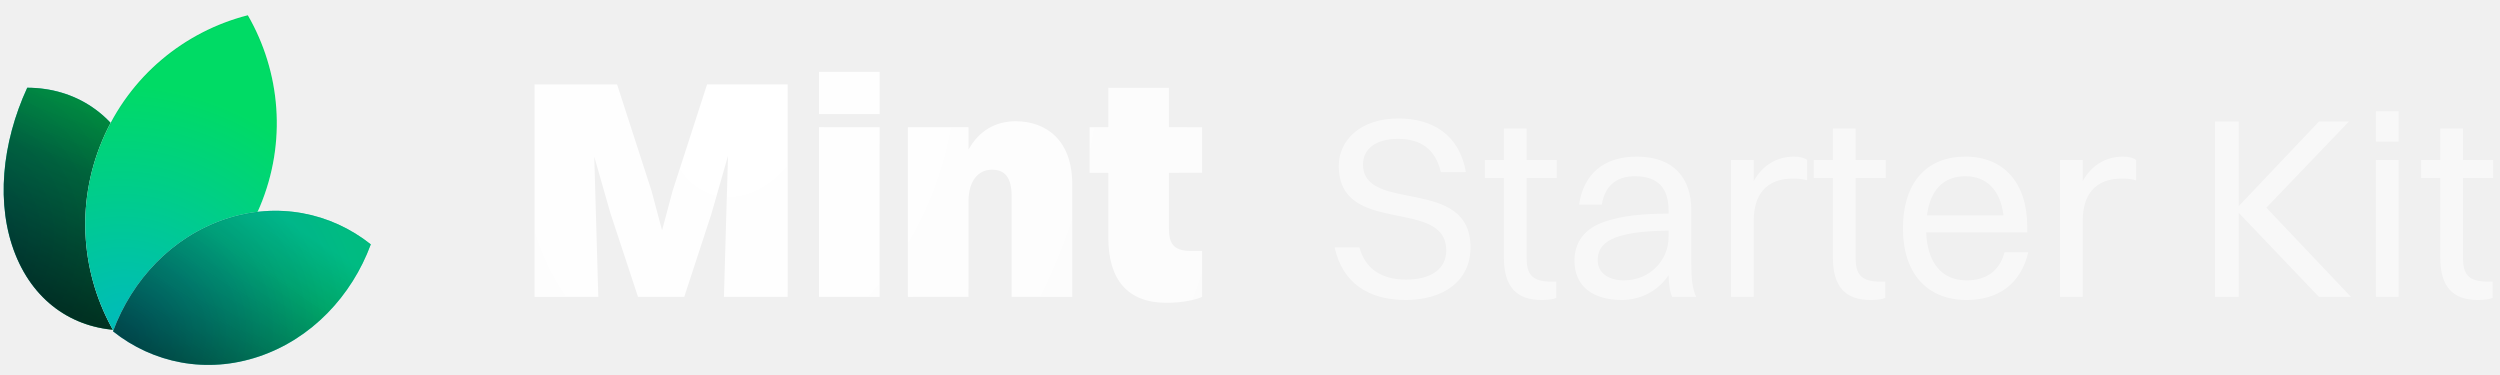
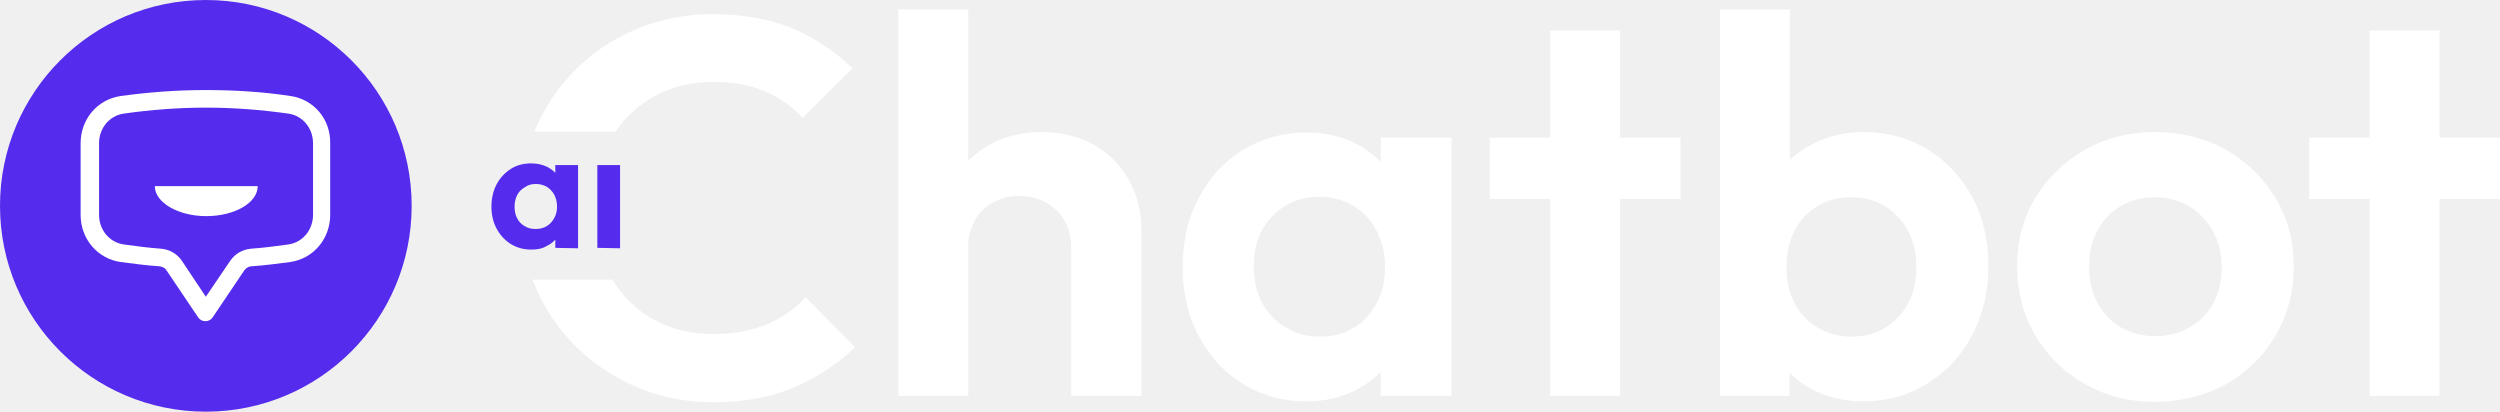
- <svg xmlns="http://www.w3.org/2000/svg" width="160" height="24" viewBox="0 0 160 24" fill="none">
-   <path d="M7.953 21.139C4.896 21.13 2.255 19.458 0.987 16.29C-0.28 13.121 0.109 9.163 1.744 5.615C4.801 5.624 7.442 7.296 8.71 10.465C9.977 13.633 9.588 17.591 7.953 21.139Z" fill="white" />
-   <path d="M7.953 21.139C4.896 21.13 2.255 19.458 0.987 16.29C-0.28 13.121 0.109 9.163 1.744 5.615C4.801 5.624 7.442 7.296 8.71 10.465C9.977 13.633 9.588 17.591 7.953 21.139Z" fill="url(#paint0_radial_115_109)" />
-   <path d="M7.953 21.139C4.896 21.13 2.255 19.458 0.987 16.29C-0.28 13.121 0.109 9.163 1.744 5.615C4.801 5.624 7.442 7.296 8.71 10.465C9.977 13.633 9.588 17.591 7.953 21.139Z" fill="black" fill-opacity="0.5" style="mix-blend-mode:hard-light" />
-   <path d="M7.953 21.139C4.896 21.13 2.255 19.458 0.987 16.29C-0.28 13.121 0.109 9.163 1.744 5.615C4.801 5.624 7.442 7.296 8.71 10.465C9.977 13.633 9.588 17.591 7.953 21.139Z" fill="url(#paint1_linear_115_109)" fill-opacity="0.5" style="mix-blend-mode:hard-light" />
-   <path d="M7.935 21.111C4.897 21.096 2.274 19.431 1.013 16.279C-0.248 13.124 0.136 9.182 1.762 5.643C4.8 5.659 7.423 7.324 8.684 10.476C9.945 13.63 9.561 17.572 7.935 21.111Z" stroke="url(#paint2_linear_115_109)" stroke-opacity="0.05" stroke-width="0.056" />
-   <path d="M7.31 21.257C11.354 20.221 14.884 17.375 16.628 13.236C18.373 9.097 17.945 4.587 15.86 0.976C11.816 2.012 8.287 4.858 6.542 8.998C4.797 13.137 5.225 17.646 7.31 21.257Z" fill="white" />
-   <path d="M7.31 21.257C11.354 20.221 14.884 17.375 16.628 13.236C18.373 9.097 17.945 4.587 15.86 0.976C11.816 2.012 8.287 4.858 6.542 8.998C4.797 13.137 5.225 17.646 7.31 21.257Z" fill="url(#paint3_radial_115_109)" />
-   <path d="M16.602 13.225C14.864 17.349 11.351 20.187 7.324 21.225C5.253 17.624 4.829 13.132 6.568 9.009C8.306 4.885 11.819 2.047 15.846 1.009C17.918 4.61 18.341 9.101 16.602 13.225Z" stroke="url(#paint4_linear_115_109)" stroke-opacity="0.05" stroke-width="0.056" />
-   <path d="M7.234 21.207C9.789 23.237 13.21 23.951 16.577 22.814C19.944 21.677 22.506 18.945 23.73 15.638C21.175 13.608 17.754 12.894 14.387 14.031C11.02 15.168 8.458 17.901 7.234 21.207Z" fill="white" />
-   <path d="M7.234 21.207C9.789 23.237 13.21 23.951 16.577 22.814C19.944 21.677 22.506 18.945 23.73 15.638C21.175 13.608 17.754 12.894 14.387 14.031C11.02 15.168 8.458 17.901 7.234 21.207Z" fill="url(#paint5_radial_115_109)" />
-   <path d="M7.234 21.207C9.789 23.237 13.21 23.951 16.577 22.814C19.944 21.677 22.506 18.945 23.73 15.638C21.175 13.608 17.754 12.894 14.387 14.031C11.02 15.168 8.458 17.901 7.234 21.207Z" fill="black" fill-opacity="0.2" style="mix-blend-mode:hard-light" />
-   <path d="M7.234 21.207C9.789 23.237 13.21 23.951 16.577 22.814C19.944 21.677 22.506 18.945 23.73 15.638C21.175 13.608 17.754 12.894 14.387 14.031C11.02 15.168 8.458 17.901 7.234 21.207Z" fill="url(#paint6_linear_115_109)" fill-opacity="0.5" style="mix-blend-mode:hard-light" />
-   <path d="M16.568 22.787C13.218 23.918 9.814 23.212 7.267 21.198C8.492 17.907 11.044 15.189 14.396 14.058C17.747 12.927 21.15 13.633 23.697 15.648C22.472 18.938 19.92 21.656 16.568 22.787Z" stroke="url(#paint7_linear_115_109)" stroke-opacity="0.05" stroke-width="0.056" />
-   <path d="M34.212 19V5.4H39.492L41.692 12.2L42.372 14.74L43.052 12.2L45.252 5.4H50.412V19H46.332L46.592 9.98L45.532 13.68L43.792 19H40.832L39.052 13.6L38.032 10.02L38.292 19H34.212ZM52.416 7.3V4.6H56.295V7.3H52.416ZM52.416 19V8.14H56.295V19H52.416ZM58.104 19V8.14H61.984V9.58C62.664 8.34 63.744 7.76 65.004 7.76C66.964 7.76 68.624 8.98 68.624 11.78V19H64.744V12.56C64.744 11.34 64.304 10.86 63.484 10.86C62.604 10.86 61.984 11.58 61.984 12.88V19H58.104ZM70.933 15.22V11.06H69.733V8.14H70.933V5.62H74.813V8.14H76.933V11.06H74.813V14.6C74.813 15.5 75.033 16.06 76.213 16.06H76.933V19C76.493 19.2 75.673 19.38 74.653 19.38C72.153 19.38 70.933 17.88 70.933 15.22Z" fill="url(#paint8_radial_115_109)" />
-   <path d="M87.232 10.519C87.232 13.687 94.112 11.229 94.112 15.832C94.112 17.994 92.364 19.198 89.971 19.198C87.562 19.198 85.912 18.093 85.417 15.832H87.001C87.364 17.169 88.371 17.895 89.987 17.895C91.671 17.895 92.561 17.152 92.561 16.03C92.561 12.598 85.681 15.155 85.681 10.618C85.681 9.001 87.034 7.582 89.509 7.582C91.671 7.582 93.403 8.621 93.816 11.014H92.215C91.868 9.529 90.912 8.886 89.476 8.886C88.057 8.886 87.232 9.529 87.232 10.519ZM96.25 16.476V11.393H95.029V10.239H96.25V8.226H97.702V10.239H99.632V11.393H97.702V16.476C97.702 17.532 98.015 18.026 99.302 18.026H99.599V19.066C99.434 19.148 99.071 19.198 98.659 19.198C97.025 19.198 96.25 18.323 96.25 16.476ZM102.516 13.093H101.064C101.345 11.162 102.615 10.024 104.76 10.024C107.103 10.024 108.242 11.393 108.242 13.44V16.888C108.242 17.895 108.324 18.521 108.555 19H107.021C106.856 18.654 106.806 18.142 106.79 17.614C106.047 18.72 104.859 19.198 103.803 19.198C101.988 19.198 100.767 18.357 100.767 16.69C100.767 15.486 101.427 14.611 102.714 14.182C103.902 13.786 105.107 13.687 106.79 13.671V13.473C106.79 12.053 106.13 11.278 104.628 11.278C103.374 11.278 102.698 11.971 102.516 13.093ZM102.252 16.657C102.252 17.465 102.929 17.944 103.952 17.944C105.569 17.944 106.79 16.674 106.79 15.172V14.759C103.061 14.793 102.252 15.585 102.252 16.657ZM110.787 19V10.239H112.239V11.591C112.833 10.519 113.774 10.024 114.83 10.024C115.176 10.024 115.49 10.107 115.655 10.239V11.542C115.407 11.46 115.094 11.427 114.747 11.427C112.998 11.427 112.239 12.515 112.239 14.1V19H110.787ZM117.305 16.476V11.393H116.084V10.239H117.305V8.226H118.757V10.239H120.688V11.393H118.757V16.476C118.757 17.532 119.071 18.026 120.358 18.026H120.655V19.066C120.49 19.148 120.127 19.198 119.714 19.198C118.081 19.198 117.305 18.323 117.305 16.476ZM129.809 16.145C129.33 18.192 127.862 19.198 125.865 19.198C123.324 19.198 121.79 17.482 121.79 14.627C121.79 11.658 123.324 10.024 125.783 10.024C128.258 10.024 129.743 11.723 129.743 14.512V14.875H123.275C123.357 16.838 124.281 17.944 125.865 17.944C127.103 17.944 127.977 17.35 128.291 16.145H129.809ZM125.783 11.278C124.38 11.278 123.539 12.152 123.324 13.786H128.225C128.027 12.169 127.152 11.278 125.783 11.278ZM131.843 19V10.239H133.295V11.591C133.889 10.519 134.829 10.024 135.885 10.024C136.232 10.024 136.545 10.107 136.71 10.239V11.542C136.463 11.46 136.149 11.427 135.803 11.427C134.054 11.427 133.295 12.515 133.295 14.1V19H131.843ZM141.763 19V7.78H143.281V13.192L148.413 7.78H150.327L145.047 13.291L150.459 19H148.413L143.281 13.621V19H141.763ZM152.06 9.067V7.12H153.512V9.067H152.06ZM152.06 19V10.239H153.512V19H152.06ZM156.178 16.476V11.393H154.957V10.239H156.178V8.226H157.63V10.239H159.56V11.393H157.63V16.476C157.63 17.532 157.943 18.026 159.23 18.026H159.527V19.066C159.362 19.148 158.999 19.198 158.587 19.198C156.953 19.198 156.178 18.323 156.178 16.476Z" fill="white" fill-opacity="0.55" />
-   <defs>
-     <radialGradient id="paint0_radial_115_109" cx="0" cy="0" r="1" gradientUnits="userSpaceOnUse" gradientTransform="translate(-3.00503 15.023) rotate(-10.029) scale(17.9572 17.784)">
-       <stop stop-color="#00B0BB" />
-       <stop offset="1" stop-color="#00DB65" />
-     </radialGradient>
-     <linearGradient id="paint1_linear_115_109" x1="7.39" y1="4.813" x2="1.63" y2="18.689" gradientUnits="userSpaceOnUse">
-       <stop stop-color="#18E299" />
-       <stop offset="1" />
-     </linearGradient>
-     <linearGradient id="paint2_linear_115_109" x1="7.948" y1="8.016" x2="1.761" y2="18.746" gradientUnits="userSpaceOnUse">
-       <stop />
-       <stop offset="1" stop-opacity="0" />
-     </linearGradient>
-     <radialGradient id="paint3_radial_115_109" cx="0" cy="0" r="1" gradientUnits="userSpaceOnUse" gradientTransform="translate(8.11404 20.8822) rotate(-75.7542) scale(21.6246 23.7772)">
-       <stop stop-color="#00BBBB" />
-       <stop offset="0.713" stop-color="#00DB65" />
-     </radialGradient>
-     <linearGradient id="paint4_linear_115_109" x1="7.602" y1="5.871" x2="15.556" y2="16.372" gradientUnits="userSpaceOnUse">
-       <stop />
-       <stop offset="1" stop-opacity="0" />
-     </linearGradient>
-     <radialGradient id="paint5_radial_115_109" cx="0" cy="0" r="1" gradientUnits="userSpaceOnUse" gradientTransform="translate(7.84537 21.5181) rotate(-20.3525) scale(18.5603 17.32)">
-       <stop stop-color="#00B0BB" />
-       <stop offset="1" stop-color="#00DB65" />
-     </radialGradient>
-     <linearGradient id="paint6_linear_115_109" x1="16.808" y1="13.007" x2="10.041" y2="22.994" gradientUnits="userSpaceOnUse">
-       <stop stop-color="#00B1BC" />
-       <stop offset="1" />
-     </linearGradient>
-     <linearGradient id="paint7_linear_115_109" x1="16.808" y1="13.007" x2="14.169" y2="23.841" gradientUnits="userSpaceOnUse">
-       <stop />
-       <stop offset="1" stop-opacity="0" />
-     </linearGradient>
-     <radialGradient id="paint8_radial_115_109" cx="0" cy="0" r="1" gradientUnits="userSpaceOnUse" gradientTransform="translate(47.2781 7) rotate(19.0047) scale(67.5582 85.7506)">
-       <stop stop-color="white" />
-       <stop offset="1" stop-color="white" stop-opacity="0.5" />
-     </radialGradient>
-   </defs>
+ <svg xmlns="http://www.w3.org/2000/svg" xml:space="preserve" id="Layer_1" x="0" y="0" viewBox="0 0 583 96" class="dark:fill-white w-36 dark:fill-white">
+   <style>.fill-primary {
+ 			fill: #552cee;
+ 		}
+         .fill-white {
+             fill: #fff;
+         }</style>
+   <path fill="#fff" d="M209.5 92.3V2.2h16.3v90.1h-16.3zm40.3 0V57.8c0-3.6-1.1-6.5-3.4-8.7-2.2-2.2-5.1-3.4-8.6-3.4-2.3 0-4.4.5-6.2 1.5-1.8 1-3.3 2.4-4.3 4.3s-1.6 4-1.6 6.3l-6.4-3.4c0-4.7 1-8.7 3-12.3 2-3.5 4.8-6.3 8.4-8.3 3.6-2 7.6-3 12.2-3s8.6 1 12.1 2.9c3.5 2 6.2 4.7 8.2 8.2s3 7.5 3 12.1v38.3h-16.4zm54.8 1.3c-5.5 0-10.4-1.4-14.8-4.1S282 83 279.5 78.3s-3.7-10.1-3.7-16c0-6 1.2-11.3 3.7-16.1 2.5-4.7 5.9-8.5 10.3-11.2 4.4-2.7 9.3-4.1 14.9-4.1 4.2 0 8.1.9 11.5 2.6s6.1 4.2 8.2 7.2c2.1 3.1 3.2 6.6 3.4 10.6v21.8c-.2 3.9-1.3 7.4-3.3 10.5s-4.8 5.5-8.2 7.3c-3.5 1.8-7.4 2.7-11.7 2.7zm3.1-15.1c4.6 0 8.3-1.5 11.1-4.6 2.8-3.1 4.2-6.9 4.2-11.6 0-3.2-.7-6-2-8.5s-3.1-4.4-5.4-5.8c-2.2-1.4-4.9-2.1-8-2.1-3 0-5.6.7-7.9 2.1-2.3 1.4-4.1 3.3-5.4 5.7-1.3 2.4-1.9 5.2-1.9 8.4s.6 6.1 1.9 8.5 3.1 4.3 5.4 5.7c2.4 1.5 5.1 2.2 8 2.2zM322 92.3V76.1l2.7-14.7-2.7-14.6V32.1h16.5v60.2H322zm25.4-45.9V32.1h44.5v14.3h-44.5zm14.1 45.9V7.1h16.3v85.2h-16.3zm39.6 0V2.2h16.3v44.6l-2.7 14.6 2.6 14.7v16.2h-16.2zm33.4 1.3c-4.3 0-8.2-.9-11.7-2.7-3.5-1.8-6.3-4.3-8.4-7.4-2.1-3.2-3.3-6.7-3.4-10.7V51.3c.2-3.9 1.3-7.4 3.4-10.5s4.9-5.5 8.5-7.3c3.5-1.8 7.4-2.7 11.7-2.7 5.6 0 10.6 1.4 15 4.1 4.4 2.7 7.9 6.5 10.4 11.2s3.7 10.1 3.7 16.1c0 5.9-1.3 11.2-3.8 16-2.5 4.7-6 8.5-10.4 11.2-4.4 2.8-9.4 4.2-15 4.2zm-2.7-15.1c3 0 5.6-.7 7.9-2.1 2.2-1.4 4-3.3 5.3-5.7 1.3-2.4 1.9-5.2 1.9-8.5 0-3.1-.6-5.8-1.9-8.3-1.3-2.4-3.1-4.4-5.4-5.8-2.3-1.4-4.9-2.1-7.9-2.1s-5.6.7-7.9 2.1c-2.3 1.4-4.1 3.3-5.3 5.7-1.2 2.4-1.9 5.2-1.9 8.5 0 3.2.6 5.9 1.9 8.4 1.2 2.4 3 4.3 5.4 5.7 2.3 1.4 4.9 2.1 7.9 2.1zm70.7 15.2c-6.1 0-11.5-1.4-16.4-4.2-4.9-2.8-8.7-6.6-11.5-11.3-2.8-4.8-4.2-10.2-4.2-16.1s1.4-11.2 4.2-15.9c2.8-4.7 6.7-8.4 11.5-11.2 4.9-2.8 10.3-4.2 16.4-4.2s11.7 1.4 16.5 4.1c4.9 2.7 8.7 6.5 11.6 11.2 2.9 4.7 4.3 10.1 4.3 16s-1.4 11.3-4.2 16.1-6.7 8.6-11.6 11.4c-5 2.7-10.5 4.1-16.6 4.1zm0-15.3c3.1 0 5.8-.7 8.2-2.1s4.2-3.3 5.5-5.7c1.3-2.4 1.9-5.2 1.9-8.4s-.7-5.9-2.1-8.4c-1.4-2.4-3.2-4.3-5.5-5.7s-5-2.1-8-2.1-5.7.7-8 2.1c-2.3 1.4-4.1 3.3-5.4 5.7s-1.9 5.2-1.9 8.4.6 5.9 1.9 8.4c1.3 2.4 3.1 4.3 5.4 5.7 2.3 1.3 5 2.1 8 2.1zm36-32V32.1H583v14.3h-44.5zm14.1 45.9V7.1h16.3v85.2h-16.3zm-409-61.6c.8-1.3 1.7-2.5 2.8-3.5 2.5-2.6 5.4-4.6 8.8-6 3.4-1.4 7-2.1 11-2.1 4.7 0 8.7.7 12.2 2.2s6.4 3.6 8.8 6.2l11.6-11.6c-4.1-3.9-8.7-7-14-9.3-5.2-2.1-11.4-3.3-18.6-3.3-6.4 0-12.3 1.2-17.8 3.5s-10.3 5.5-14.3 9.6c-4.1 4.1-7.2 8.8-9.5 14.3h19zm44.3 38.6c-2.5 2.7-5.5 4.8-9 6.3s-7.7 2.3-12.6 2.3c-4.1 0-7.8-.7-11.2-2.1-3.4-1.4-6.3-3.4-8.8-6-1.3-1.4-2.5-2.9-3.5-4.6h-18.6c.1.3.2.7.4 1 2.2 5.5 5.4 10.3 9.5 14.4s8.9 7.3 14.4 9.7c5.5 2.3 11.5 3.5 17.9 3.5 7 0 13.2-1.1 18.6-3.4 5.4-2.3 10.2-5.4 14.4-9.4l-11.5-11.7z" />
+   <path d="M123.9 58.2c-1.8 0-3.3-.4-4.8-1.3-1.4-.9-2.5-2.1-3.3-3.6-.8-1.5-1.2-3.2-1.2-5.1s.4-3.7 1.2-5.2c.8-1.5 1.9-2.7 3.3-3.6 1.4-.9 3-1.3 4.8-1.3 1.4 0 2.6.3 3.7.8 1.1.6 2 1.3 2.6 2.3.7 1 1 2.1 1.1 3.4v7c-.1 1.3-.4 2.4-1.1 3.4s-1.5 1.8-2.6 2.3c-1.1.7-2.3.9-3.7.9zm1-4.8c1.5 0 2.7-.5 3.6-1.5.9-1 1.4-2.2 1.4-3.7 0-1-.2-1.9-.6-2.7-.4-.8-1-1.4-1.7-1.9-.7-.4-1.6-.7-2.6-.7s-1.8.2-2.5.7c-.9.5-1.5 1.1-1.9 1.9-.4.8-.6 1.7-.6 2.7s.2 2 .6 2.7c.4.8 1 1.4 1.7 1.8.8.5 1.6.7 2.6.7zm4.6 4.4v-5.2l.9-4.7-.9-4.7v-4.7h5.3v19.4l-5.3-.1zm9.8 0V38.5h5.3v19.4l-5.3-.1z" class="fill-primary dark:fill-white" />
+   <circle cx="48" cy="48" r="48" class="fill-primary" />
+   <path class="fill-white" d="M67.8 22.4C61.3 21.4 54.6 21 48 21h-.1c-6.6 0-13.3.5-19.8 1.4-5.4.8-9.3 5.4-9.3 11v16.7c0 5.6 3.9 10.2 9.3 11 3 .4 6.1.8 9.1 1 .7.1 1.3.4 1.6.9l7.4 11c.4.6 1 .9 1.7.9s1.3-.3 1.7-.9L57 63c.4-.5 1-.9 1.6-.9 3-.2 6.1-.6 9.1-1 5.4-.8 9.3-5.4 9.3-11V33.4c.1-5.6-3.8-10.2-9.2-11zM73 50.1c0 3.5-2.4 6.4-5.7 6.9-2.9.4-5.9.8-8.8 1-2 .2-3.7 1.2-4.8 2.8L48 69.2l-5.6-8.4c-1.1-1.6-2.8-2.6-4.8-2.8-2.9-.2-5.9-.6-8.8-1-3.3-.5-5.7-3.4-5.7-6.9V33.4c0-3.5 2.4-6.4 5.7-6.9 6.3-.9 12.8-1.4 19.2-1.4h.1c6.4 0 12.8.5 19.2 1.4 3.3.5 5.7 3.4 5.7 6.9v16.7z" />
+   <path class="fill-white" d="M48.1 50.4c6.6 0 12-3.1 12-7h-24c0 3.8 5.4 7 12 7z" />
</svg>
